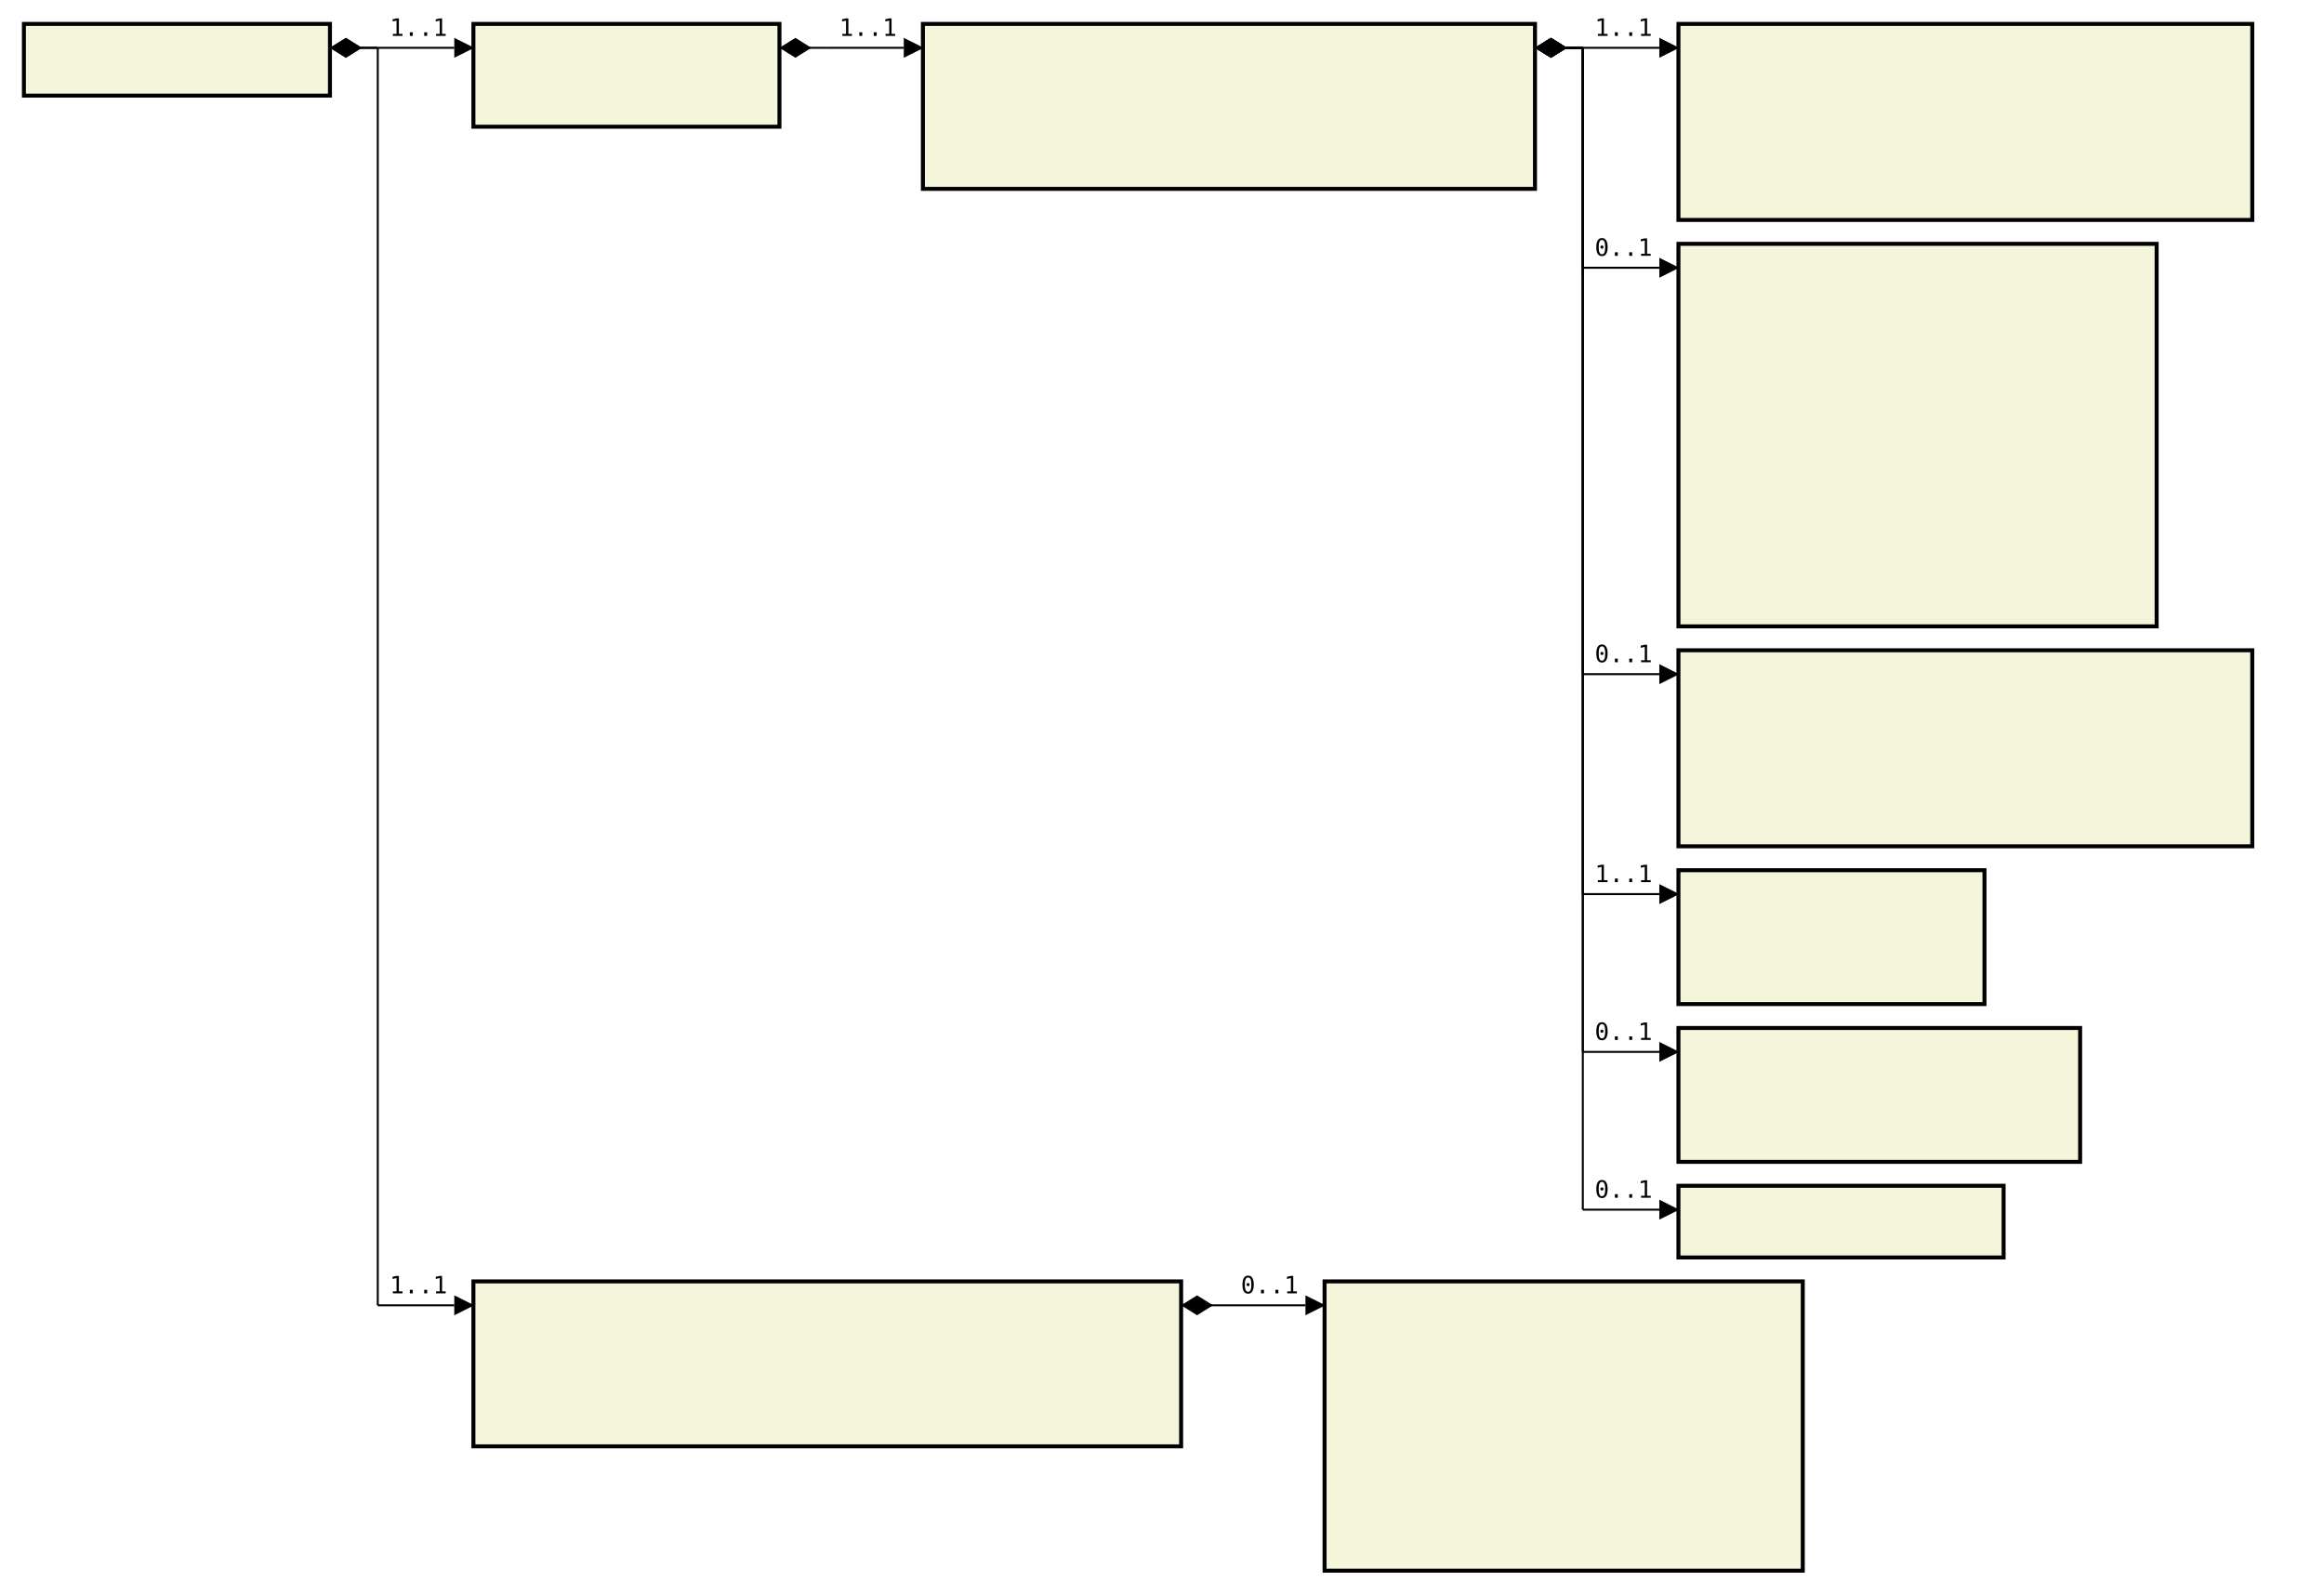
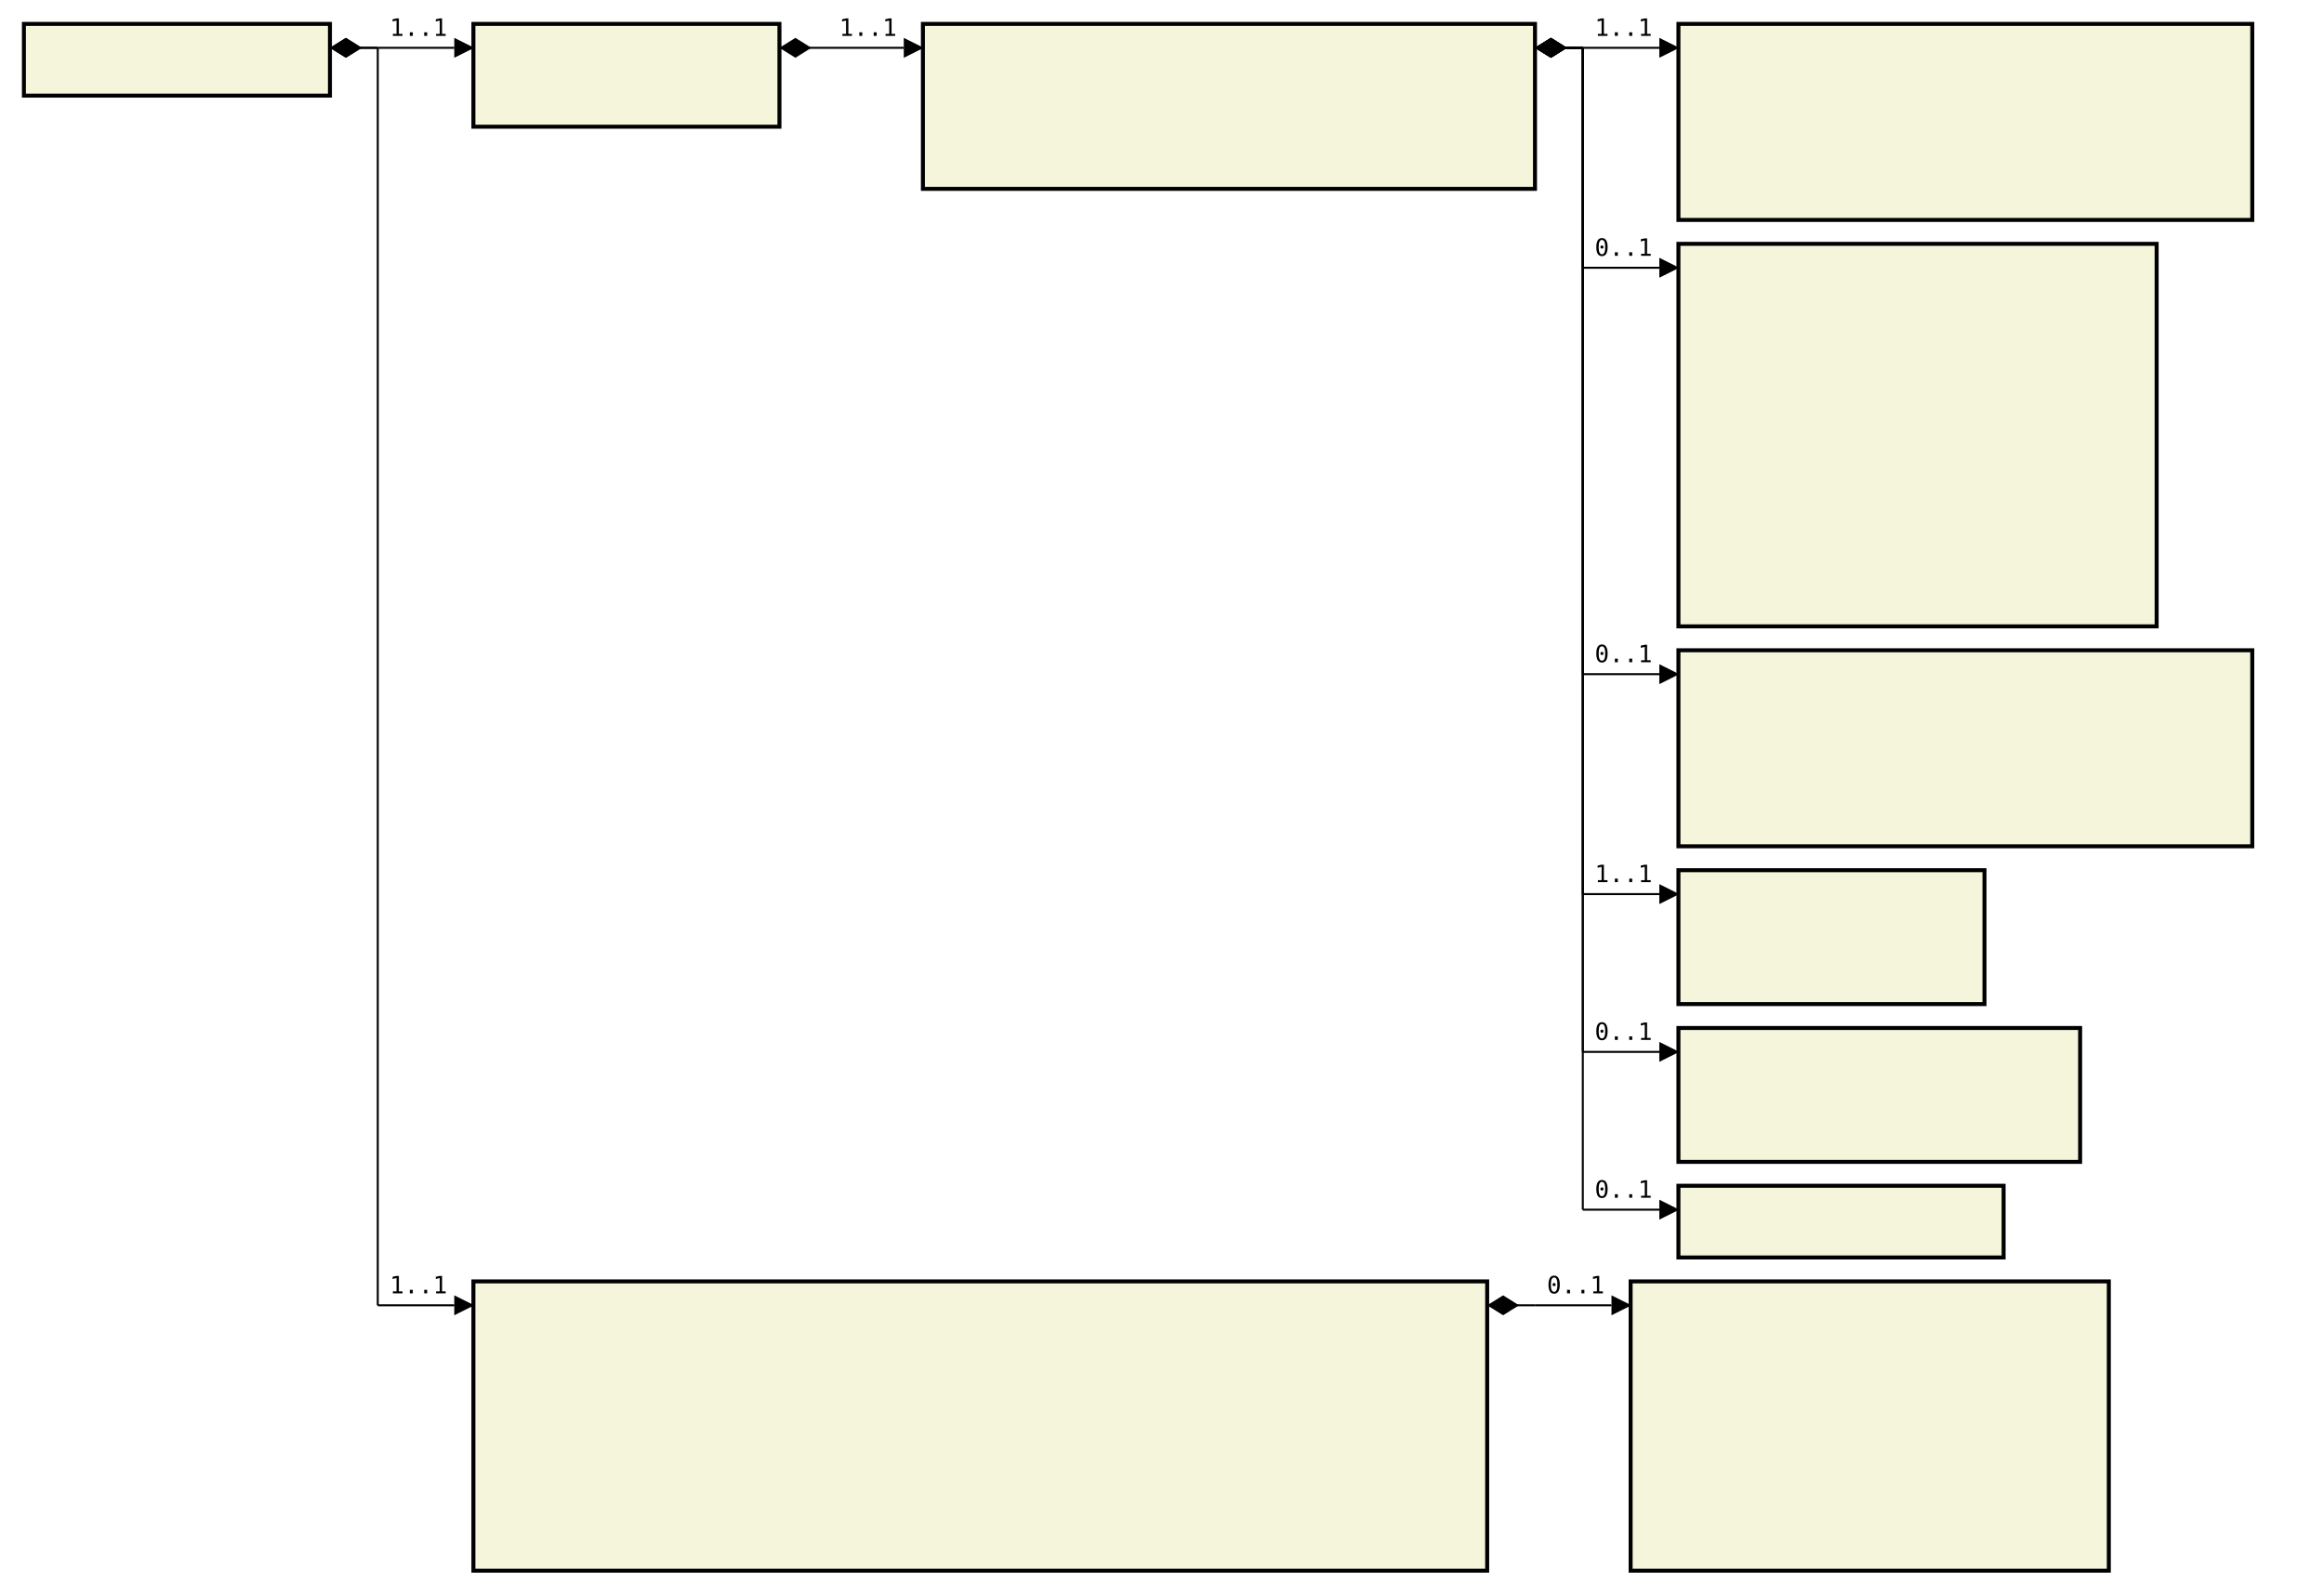
<svg xmlns="http://www.w3.org/2000/svg" font-family="monospace" width="97.2em" height="66.7em" style="background-color:white">
  <defs>
    <marker id="Triangle" viewBox="0 0 10 10" refX="0" refY="5" markerUnits="strokeWidth" markerWidth="15" markerHeight="10" orient="auto">
      <path d="M 0 0 L 10 5 L 0 10 z" />
    </marker>
    <marker id="Diamond" viewBox="0 0 16 10" refX="0" refY="5" markerUnits="strokeWidth" markerWidth="20" markerHeight="10" orient="auto">
      <path d="M 0 5 L 8 10 L 16 5 L 8 0 z" />
    </marker>
  </defs>
  <rect x="1em" y="1em" width="12.8em" height="3em" fill="beige" stroke="black" stroke-width="2" />
  <text style="font-weight:bold" text-anchor="middle" x="7.4em" y="2.3em" fill="black">
</text>
  <rect x="19.8em" y="1em" width="12.8em" height="4.3em" fill="beige" stroke="black" stroke-width="2" />
  <text style="font-weight:bold" text-anchor="middle" x="26.2em" y="2.3em" fill="black">
</text>
  <text x="20.8em" y="4.3em" fill="darkslateblue">
</text>
  <rect x="38.6em" y="1em" width="25.6em" height="6.9em" fill="beige" stroke="black" stroke-width="2" />
  <text style="font-weight:bold" text-anchor="middle" x="51.4em" y="2.3em" fill="black">
</text>
  <text x="39.6em" y="4.3em" fill="darkslateblue">
</text>
  <text x="39.6em" y="5.6em" fill="darkslateblue">
</text>
  <text x="39.6em" y="6.9em" fill="darkslateblue">
</text>
  <rect x="70.2em" y="1em" width="24em" height="8.2em" fill="beige" stroke="black" stroke-width="2" />
  <text style="font-weight:bold" text-anchor="middle" x="82.2em" y="2.3em" fill="black">
</text>
  <text x="71.2em" y="4.3em" fill="darkslateblue">
</text>
  <text x="71.2em" y="5.6em" fill="darkslateblue">
</text>
  <text x="71.2em" y="6.9em" fill="darkslateblue">
</text>
  <text x="71.2em" y="8.2em" fill="darkslateblue">
</text>
  <rect x="70.2em" y="10.2em" width="20em" height="16em" fill="beige" stroke="black" stroke-width="2" />
  <text style="font-weight:bold" text-anchor="middle" x="80.2em" y="11.5em" fill="black">
</text>
  <text x="71.2em" y="13.5em" fill="darkslateblue">
</text>
  <text x="71.2em" y="14.8em" fill="darkslateblue">
</text>
  <text x="71.2em" y="16.1em" fill="darkslateblue">
</text>
  <text x="71.2em" y="17.4em" fill="darkslateblue">
</text>
  <text x="71.2em" y="18.7em" fill="darkslateblue">
</text>
  <text x="71.2em" y="20em" fill="darkslateblue">
</text>
  <text x="71.2em" y="21.3em" fill="darkslateblue">
</text>
  <text x="71.2em" y="22.6em" fill="darkslateblue">
</text>
  <text x="71.2em" y="23.9em" fill="darkslateblue">
</text>
  <text x="71.2em" y="25.2em" fill="darkslateblue">
</text>
  <rect x="70.2em" y="27.2em" width="24em" height="8.2em" fill="beige" stroke="black" stroke-width="2" />
  <text style="font-weight:bold" text-anchor="middle" x="82.2em" y="28.5em" fill="black">
</text>
  <text x="71.2em" y="30.5em" fill="darkslateblue">
</text>
  <text x="71.2em" y="31.8em" fill="darkslateblue">
</text>
  <text x="71.2em" y="33.1em" fill="darkslateblue">
</text>
  <text x="71.2em" y="34.4em" fill="darkslateblue">
</text>
  <rect x="70.2em" y="36.4em" width="12.8em" height="5.6em" fill="beige" stroke="black" stroke-width="2" />
  <text style="font-weight:bold" text-anchor="middle" x="76.6em" y="37.7em" fill="black">
</text>
  <text x="71.2em" y="39.7em" fill="darkslateblue">
</text>
  <text x="71.2em" y="41em" fill="darkslateblue">
</text>
  <rect x="70.2em" y="43em" width="16.8em" height="5.6em" fill="beige" stroke="black" stroke-width="2" />
  <text style="font-weight:bold" text-anchor="middle" x="78.6em" y="44.3em" fill="black">
</text>
  <text x="71.2em" y="46.3em" fill="darkslateblue">
</text>
  <text x="71.2em" y="47.6em" fill="darkslateblue">
</text>
  <rect x="70.2em" y="49.6em" width="13.6em" height="3em" fill="beige" stroke="black" stroke-width="2" />
  <text style="font-weight:bold" text-anchor="middle" x="77em" y="50.9em" fill="black">
</text>
-   <rect x="19.8em" y="53.6em" width="29.6em" height="6.9em" fill="beige" stroke="black" stroke-width="2" />
-   <text style="font-weight:bold" text-anchor="middle" x="34.6em" y="54.9em" fill="black">
+   <rect x="19.8em" y="53.6em" width="42.4em" height="12.1em" fill="beige" stroke="black" stroke-width="2" />
+   <text style="font-weight:bold" text-anchor="middle" x="41em" y="54.9em" fill="black">
</text>
  <text x="20.8em" y="56.9em" fill="darkslateblue">
</text>
  <text x="20.8em" y="58.2em" fill="darkslateblue">
</text>
  <text x="20.8em" y="59.5em" fill="darkslateblue">
</text>
-   <rect x="55.4em" y="53.6em" width="20em" height="12.1em" fill="beige" stroke="black" stroke-width="2" />
-   <text style="font-weight:bold" text-anchor="middle" x="65.4em" y="54.9em" fill="black">
+   <text x="20.8em" y="60.8em" fill="darkslateblue">
</text>
-   <text x="56.4em" y="56.9em" fill="darkslateblue">
+   <text x="20.8em" y="62.1em" fill="darkslateblue">
</text>
-   <text x="56.4em" y="58.2em" fill="darkslateblue">
+   <text x="20.8em" y="63.4em" fill="darkslateblue">
</text>
-   <text x="56.4em" y="59.5em" fill="darkslateblue">
+   <text x="20.8em" y="64.7em" fill="darkslateblue">
</text>
-   <text x="56.4em" y="60.8em" fill="darkslateblue">
+   <rect x="68.2em" y="53.6em" width="20em" height="12.1em" fill="beige" stroke="black" stroke-width="2" />
+   <text style="font-weight:bold" text-anchor="middle" x="78.2em" y="54.9em" fill="black">
</text>
-   <text x="56.4em" y="62.1em" fill="darkslateblue">
+   <text x="69.2em" y="56.9em" fill="darkslateblue">
</text>
-   <text x="56.4em" y="63.4em" fill="darkslateblue">
+   <text x="69.2em" y="58.2em" fill="darkslateblue">
</text>
-   <text x="56.4em" y="64.7em" fill="darkslateblue">
+   <text x="69.2em" y="59.5em" fill="darkslateblue">
+ </text>
+   <text x="69.2em" y="60.8em" fill="darkslateblue">
+ </text>
+   <text x="69.2em" y="62.1em" fill="darkslateblue">
+ </text>
+   <text x="69.2em" y="63.4em" fill="darkslateblue">
+ </text>
+   <text x="69.2em" y="64.7em" fill="darkslateblue">
</text>
  <line x1="13.8em" y1="2em" x2="15.8em" y2="2em" stroke="black" marker-start="url(#Diamond)" />
  <line x1="15.8em" y1="2em" x2="15.8em" y2="2em" stroke="black" />
  <line x1="15.8em" y1="2em" x2="19em" y2="2em" stroke="black" marker-end="url(#Triangle)" />
  <text x="16.3em" y="1.5em">1..1</text>
  <line x1="32.6em" y1="2em" x2="34.6em" y2="2em" stroke="black" marker-start="url(#Diamond)" />
  <line x1="34.6em" y1="2em" x2="34.6em" y2="2em" stroke="black" />
  <line x1="34.6em" y1="2em" x2="37.8em" y2="2em" stroke="black" marker-end="url(#Triangle)" />
  <text x="35.1em" y="1.5em">1..1</text>
  <line x1="64.2em" y1="2em" x2="66.2em" y2="2em" stroke="black" marker-start="url(#Diamond)" />
  <line x1="66.2em" y1="2em" x2="66.2em" y2="2em" stroke="black" />
  <line x1="66.2em" y1="2em" x2="69.4em" y2="2em" stroke="black" marker-end="url(#Triangle)" />
  <text x="66.7em" y="1.5em">1..1</text>
  <line x1="64.2em" y1="2em" x2="66.2em" y2="2em" stroke="black" marker-start="url(#Diamond)" />
  <line x1="66.2em" y1="2em" x2="66.2em" y2="11.2em" stroke="black" />
  <line x1="66.2em" y1="11.2em" x2="69.4em" y2="11.2em" stroke="black" marker-end="url(#Triangle)" />
  <text x="66.7em" y="10.7em">0..1</text>
  <line x1="64.2em" y1="2em" x2="66.2em" y2="2em" stroke="black" marker-start="url(#Diamond)" />
  <line x1="66.2em" y1="2em" x2="66.2em" y2="28.2em" stroke="black" />
  <line x1="66.2em" y1="28.2em" x2="69.4em" y2="28.2em" stroke="black" marker-end="url(#Triangle)" />
  <text x="66.7em" y="27.7em">0..1</text>
  <line x1="64.2em" y1="2em" x2="66.2em" y2="2em" stroke="black" marker-start="url(#Diamond)" />
  <line x1="66.2em" y1="2em" x2="66.2em" y2="37.4em" stroke="black" />
  <line x1="66.2em" y1="37.4em" x2="69.4em" y2="37.4em" stroke="black" marker-end="url(#Triangle)" />
  <text x="66.7em" y="36.9em">1..1</text>
  <line x1="64.2em" y1="2em" x2="66.2em" y2="2em" stroke="black" marker-start="url(#Diamond)" />
  <line x1="66.2em" y1="2em" x2="66.2em" y2="44em" stroke="black" />
  <line x1="66.2em" y1="44em" x2="69.4em" y2="44em" stroke="black" marker-end="url(#Triangle)" />
  <text x="66.7em" y="43.5em">0..1</text>
  <line x1="64.2em" y1="2em" x2="66.2em" y2="2em" stroke="black" marker-start="url(#Diamond)" />
  <line x1="66.2em" y1="2em" x2="66.2em" y2="50.6em" stroke="black" />
  <line x1="66.2em" y1="50.6em" x2="69.4em" y2="50.6em" stroke="black" marker-end="url(#Triangle)" />
  <text x="66.7em" y="50.1em">0..1</text>
  <line x1="13.8em" y1="2em" x2="15.8em" y2="2em" stroke="black" marker-start="url(#Diamond)" />
  <line x1="15.8em" y1="2em" x2="15.8em" y2="54.6em" stroke="black" />
  <line x1="15.8em" y1="54.6em" x2="19em" y2="54.6em" stroke="black" marker-end="url(#Triangle)" />
  <text x="16.3em" y="54.1em">1..1</text>
-   <line x1="49.4em" y1="54.6em" x2="51.4em" y2="54.6em" stroke="black" marker-start="url(#Diamond)" />
-   <line x1="51.4em" y1="54.6em" x2="51.4em" y2="54.6em" stroke="black" />
-   <line x1="51.4em" y1="54.6em" x2="54.6em" y2="54.6em" stroke="black" marker-end="url(#Triangle)" />
-   <text x="51.9em" y="54.1em">0..1</text>
+   <line x1="62.2em" y1="54.6em" x2="64.2em" y2="54.6em" stroke="black" marker-start="url(#Diamond)" />
+   <line x1="64.2em" y1="54.6em" x2="64.2em" y2="54.6em" stroke="black" />
+   <line x1="64.2em" y1="54.6em" x2="67.4em" y2="54.6em" stroke="black" marker-end="url(#Triangle)" />
+   <text x="64.7em" y="54.1em">0..1</text>
</svg>
